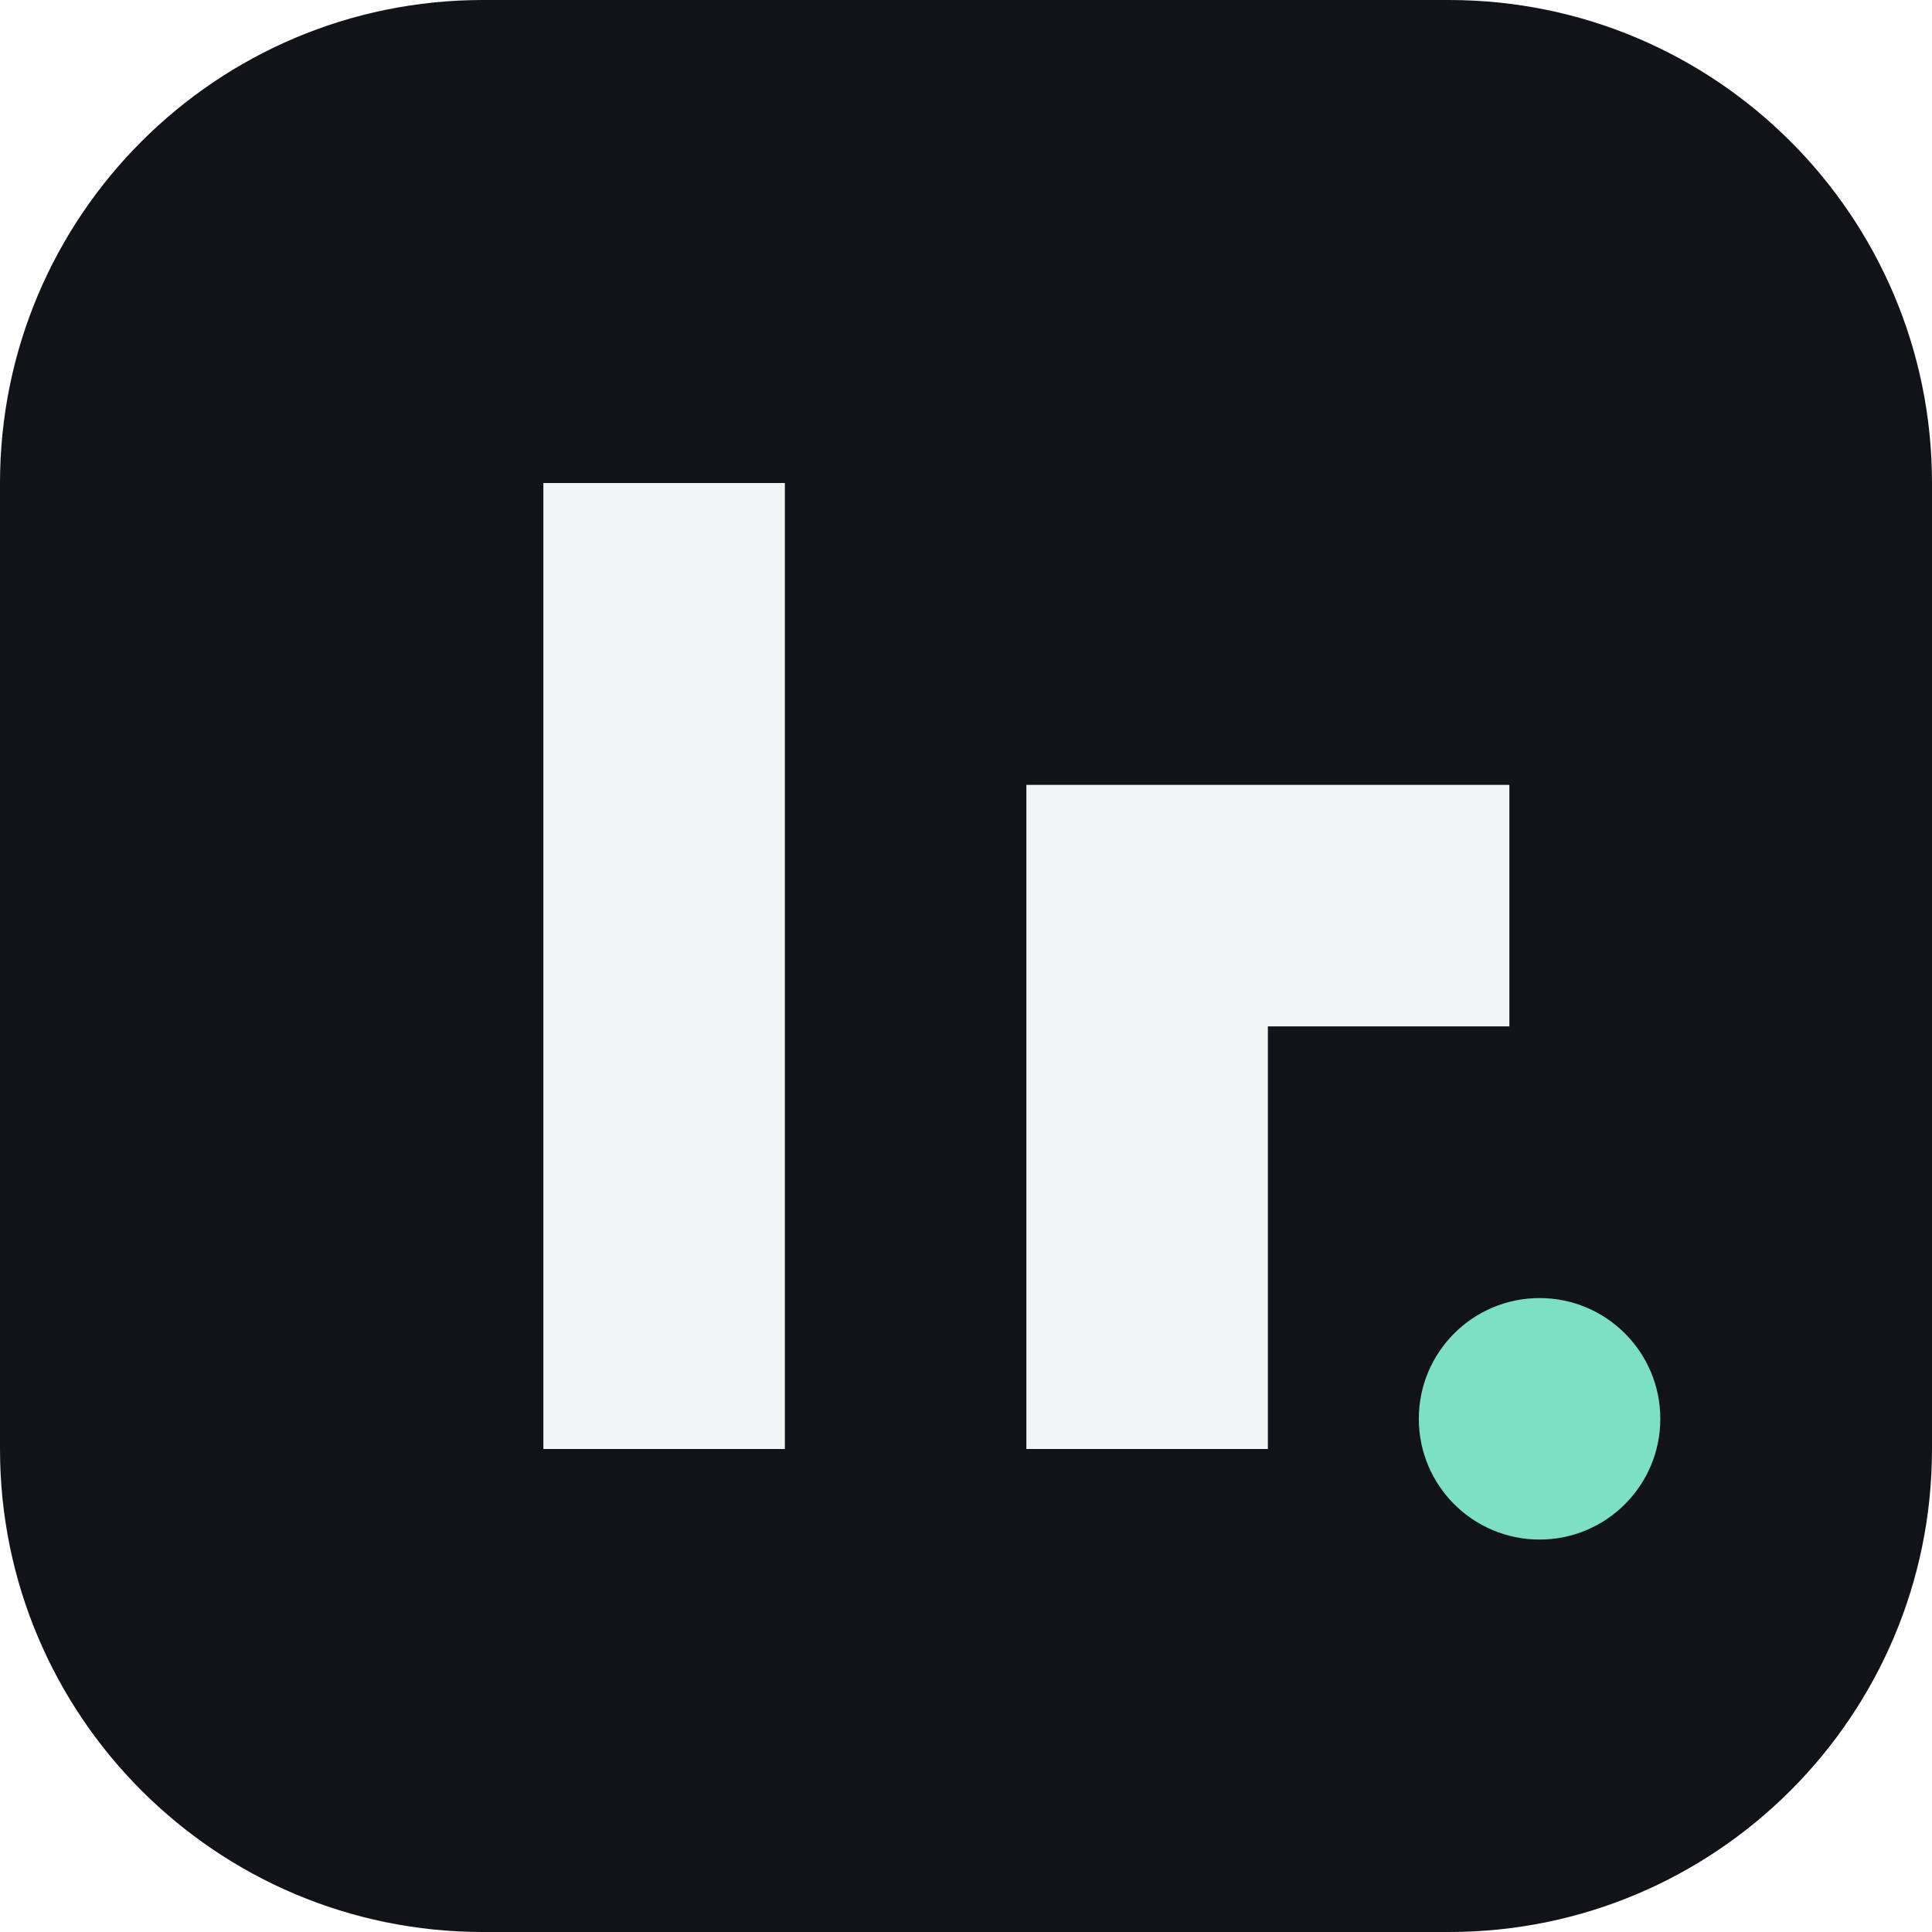
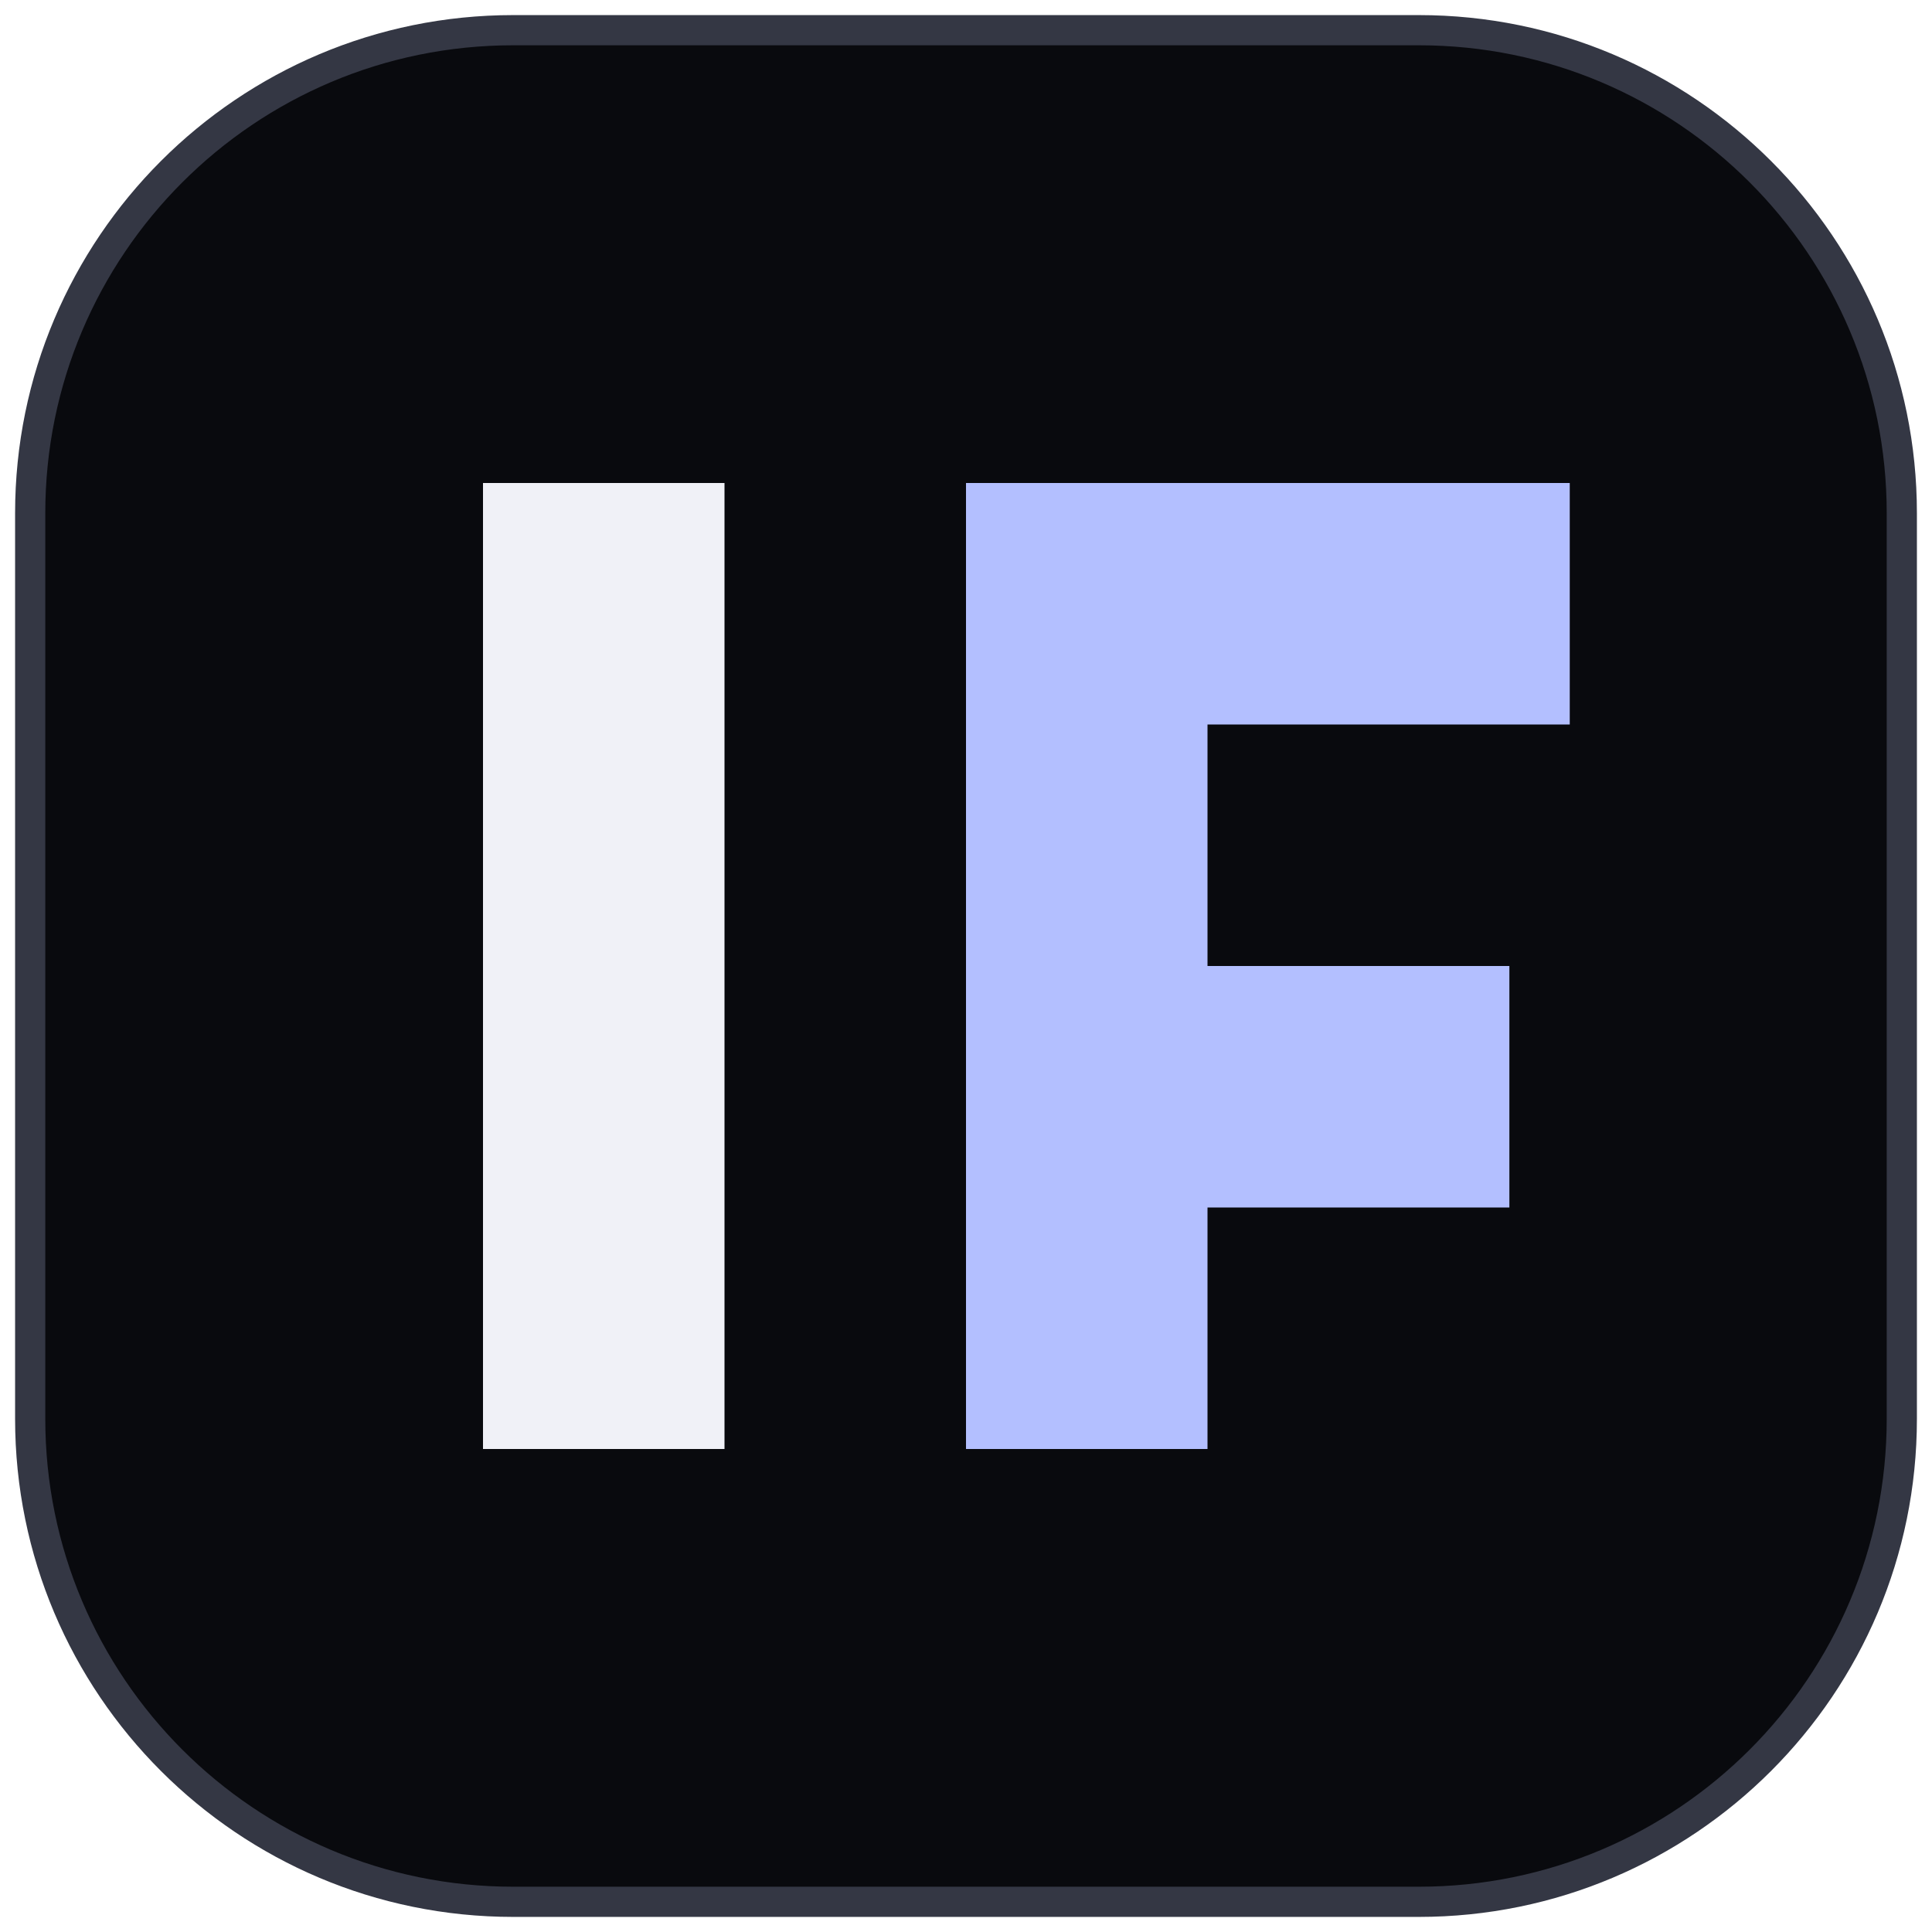
<svg xmlns="http://www.w3.org/2000/svg" viewBox="0 0 64 64">
-   <rect width="64" height="64" rx="16" fill="#111318" />
-   <path d="M18 16v32h8V16zm16 10v22h8V34h8v-8z" fill="#f3f4f6" />
-   <circle cx="51" cy="47" r="4" fill="#7ce0c3" />
+   <rect x="1" y="1" width="62" height="62" rx="16" fill="#090a0e" stroke="#343744" />
+   <path d="M16 16h8v32h-8z" fill="#f0f1f7" />
+   <path d="M32 16h20v8H40v8h10v8H40v8h-8z" fill="#b3bfff" />
</svg>
